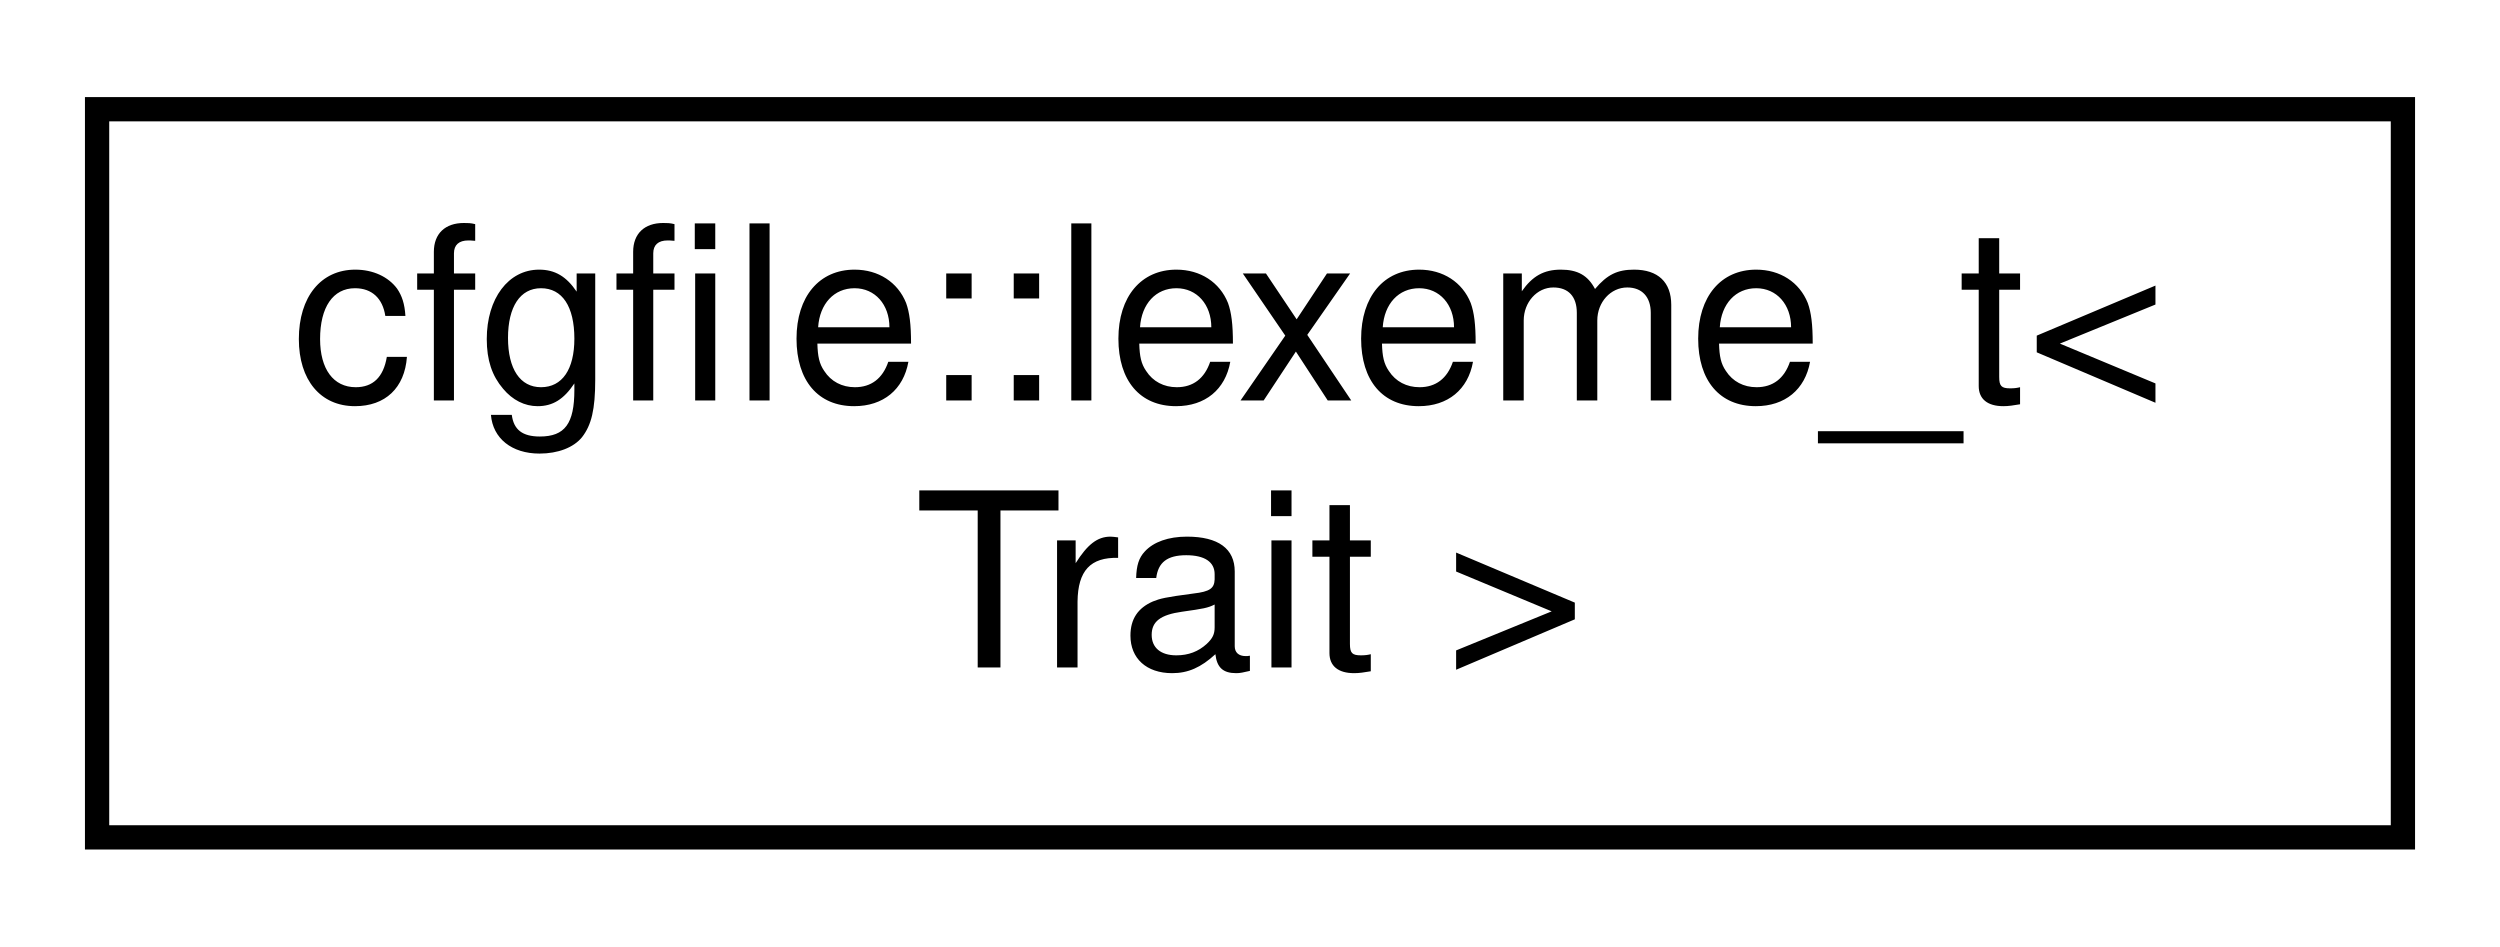
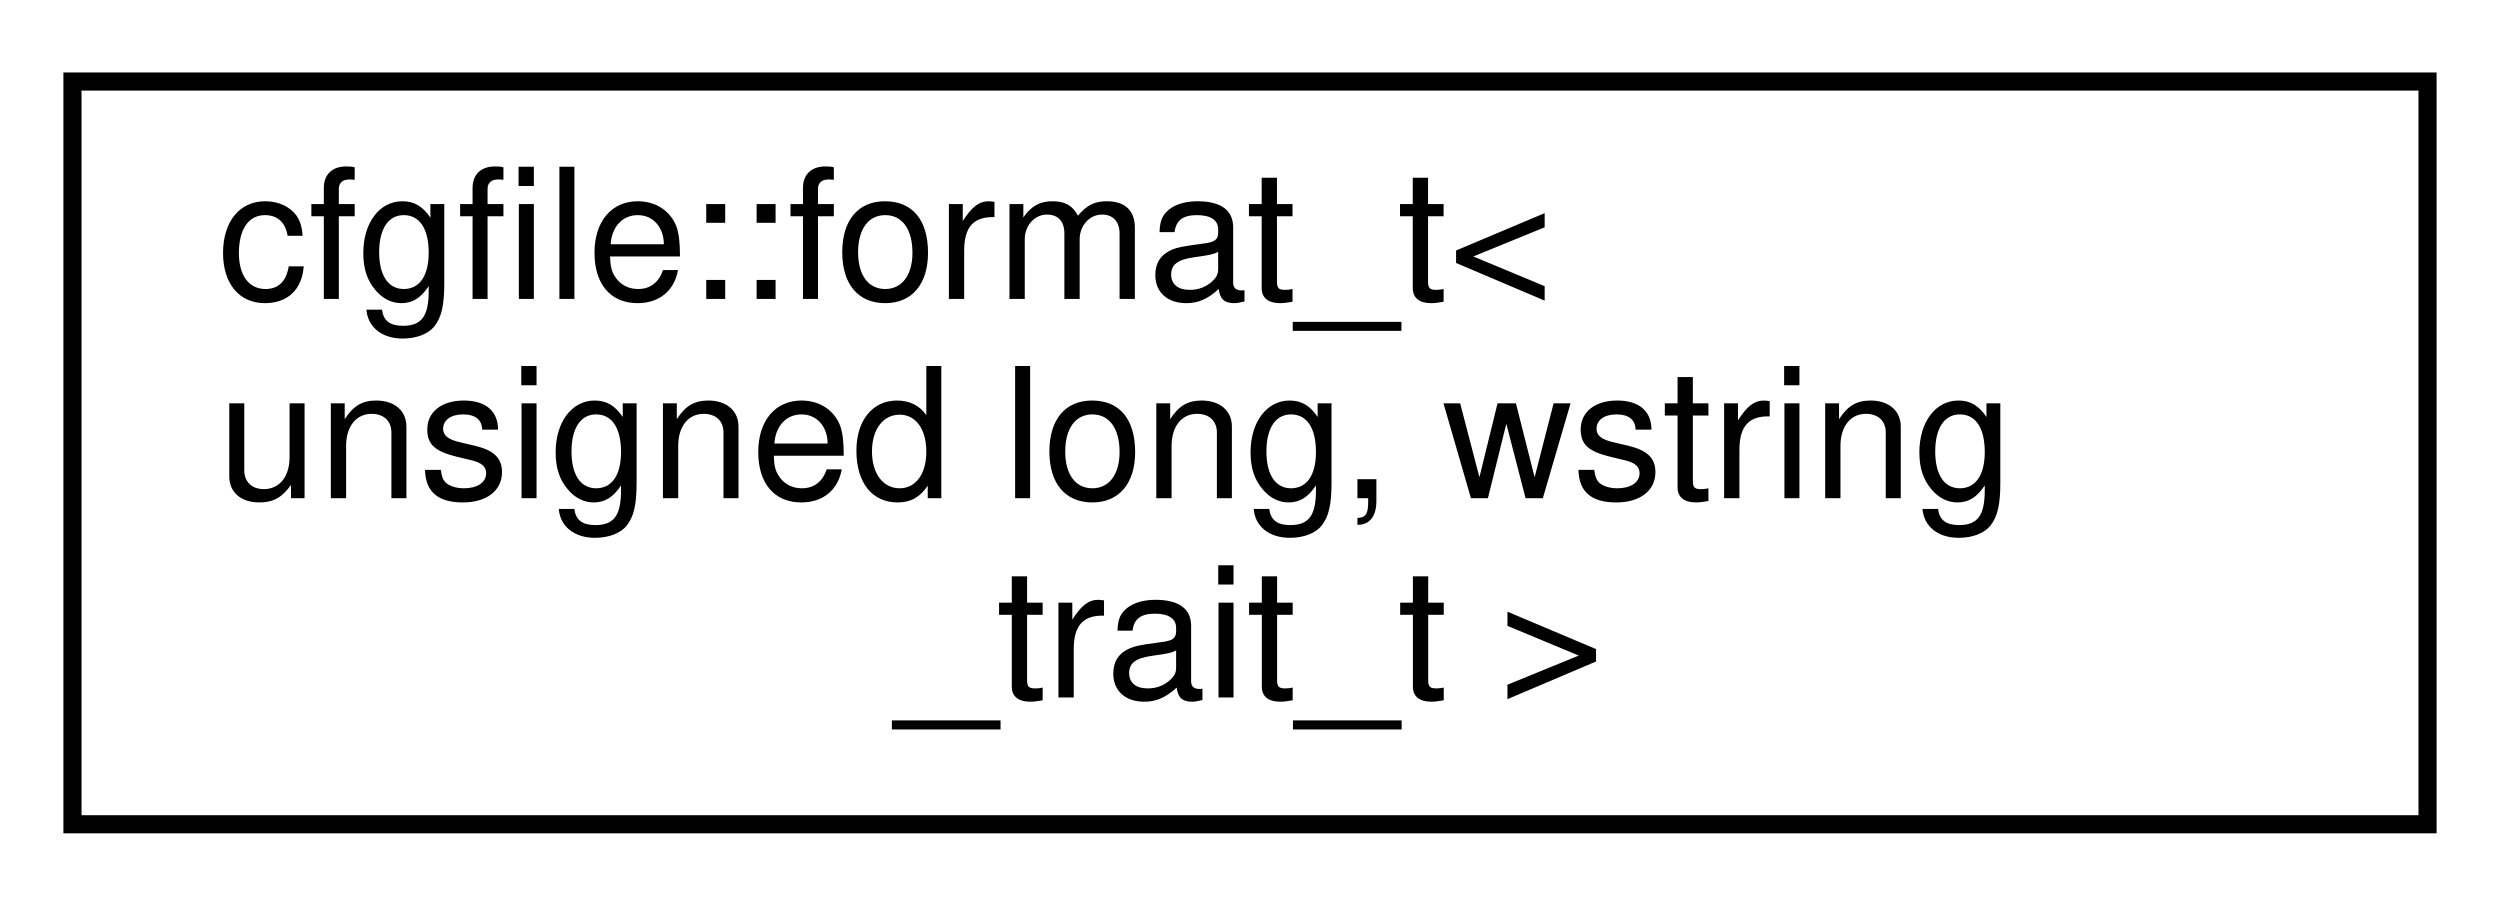
- <svg xmlns="http://www.w3.org/2000/svg" xmlns:xlink="http://www.w3.org/1999/xlink" width="103pt" height="39pt" viewBox="0.00 0.00 103.00 39.00">
-   <g id="graph0" class="graph" transform="scale(1 1) rotate(0) translate(4 35)">
+ <svg xmlns="http://www.w3.org/2000/svg" xmlns:xlink="http://www.w3.org/1999/xlink" width="138pt" height="50pt" viewBox="0.00 0.00 138.00 50.00">
+   <g id="graph0" class="graph" transform="scale(1 1) rotate(0) translate(4 46)">
    <g id="node1" class="node">
      <g id="a_node1">
-         <a xlink:href="classcfgfile_1_1lexeme__t.html" target="_top" xlink:title="Lexeme. ">
-           <polygon fill="none" stroke="black" points="0,-0.5 0,-30.5 95,-30.5 95,-0.5 0,-0.5" />
-           <text text-anchor="start" x="8" y="-18.5" font-family="Helvetica,sans-Serif" font-size="10.00">cfgfile::lexeme_t&lt;</text>
-           <text text-anchor="middle" x="47.5" y="-7.5" font-family="Helvetica,sans-Serif" font-size="10.00"> Trait &gt;</text>
+         <a xlink:href="classcfgfile_1_1format__t_3_01unsigned_01long_00_01wstring__trait__t_01_4.html" target="_top" xlink:title=" ">
+           <polygon fill="none" stroke="black" points="0,-0.5 0,-41.5 130,-41.5 130,-0.5 0,-0.5" />
+           <text text-anchor="start" x="8" y="-29.5" font-family="Helvetica,sans-Serif" font-size="10.00">cfgfile::format_t&lt;</text>
+           <text text-anchor="start" x="8" y="-18.5" font-family="Helvetica,sans-Serif" font-size="10.00"> unsigned long, wstring</text>
+           <text text-anchor="middle" x="65" y="-7.5" font-family="Helvetica,sans-Serif" font-size="10.00">_trait_t &gt;</text>
        </a>
      </g>
    </g>
  </g>
</svg>
